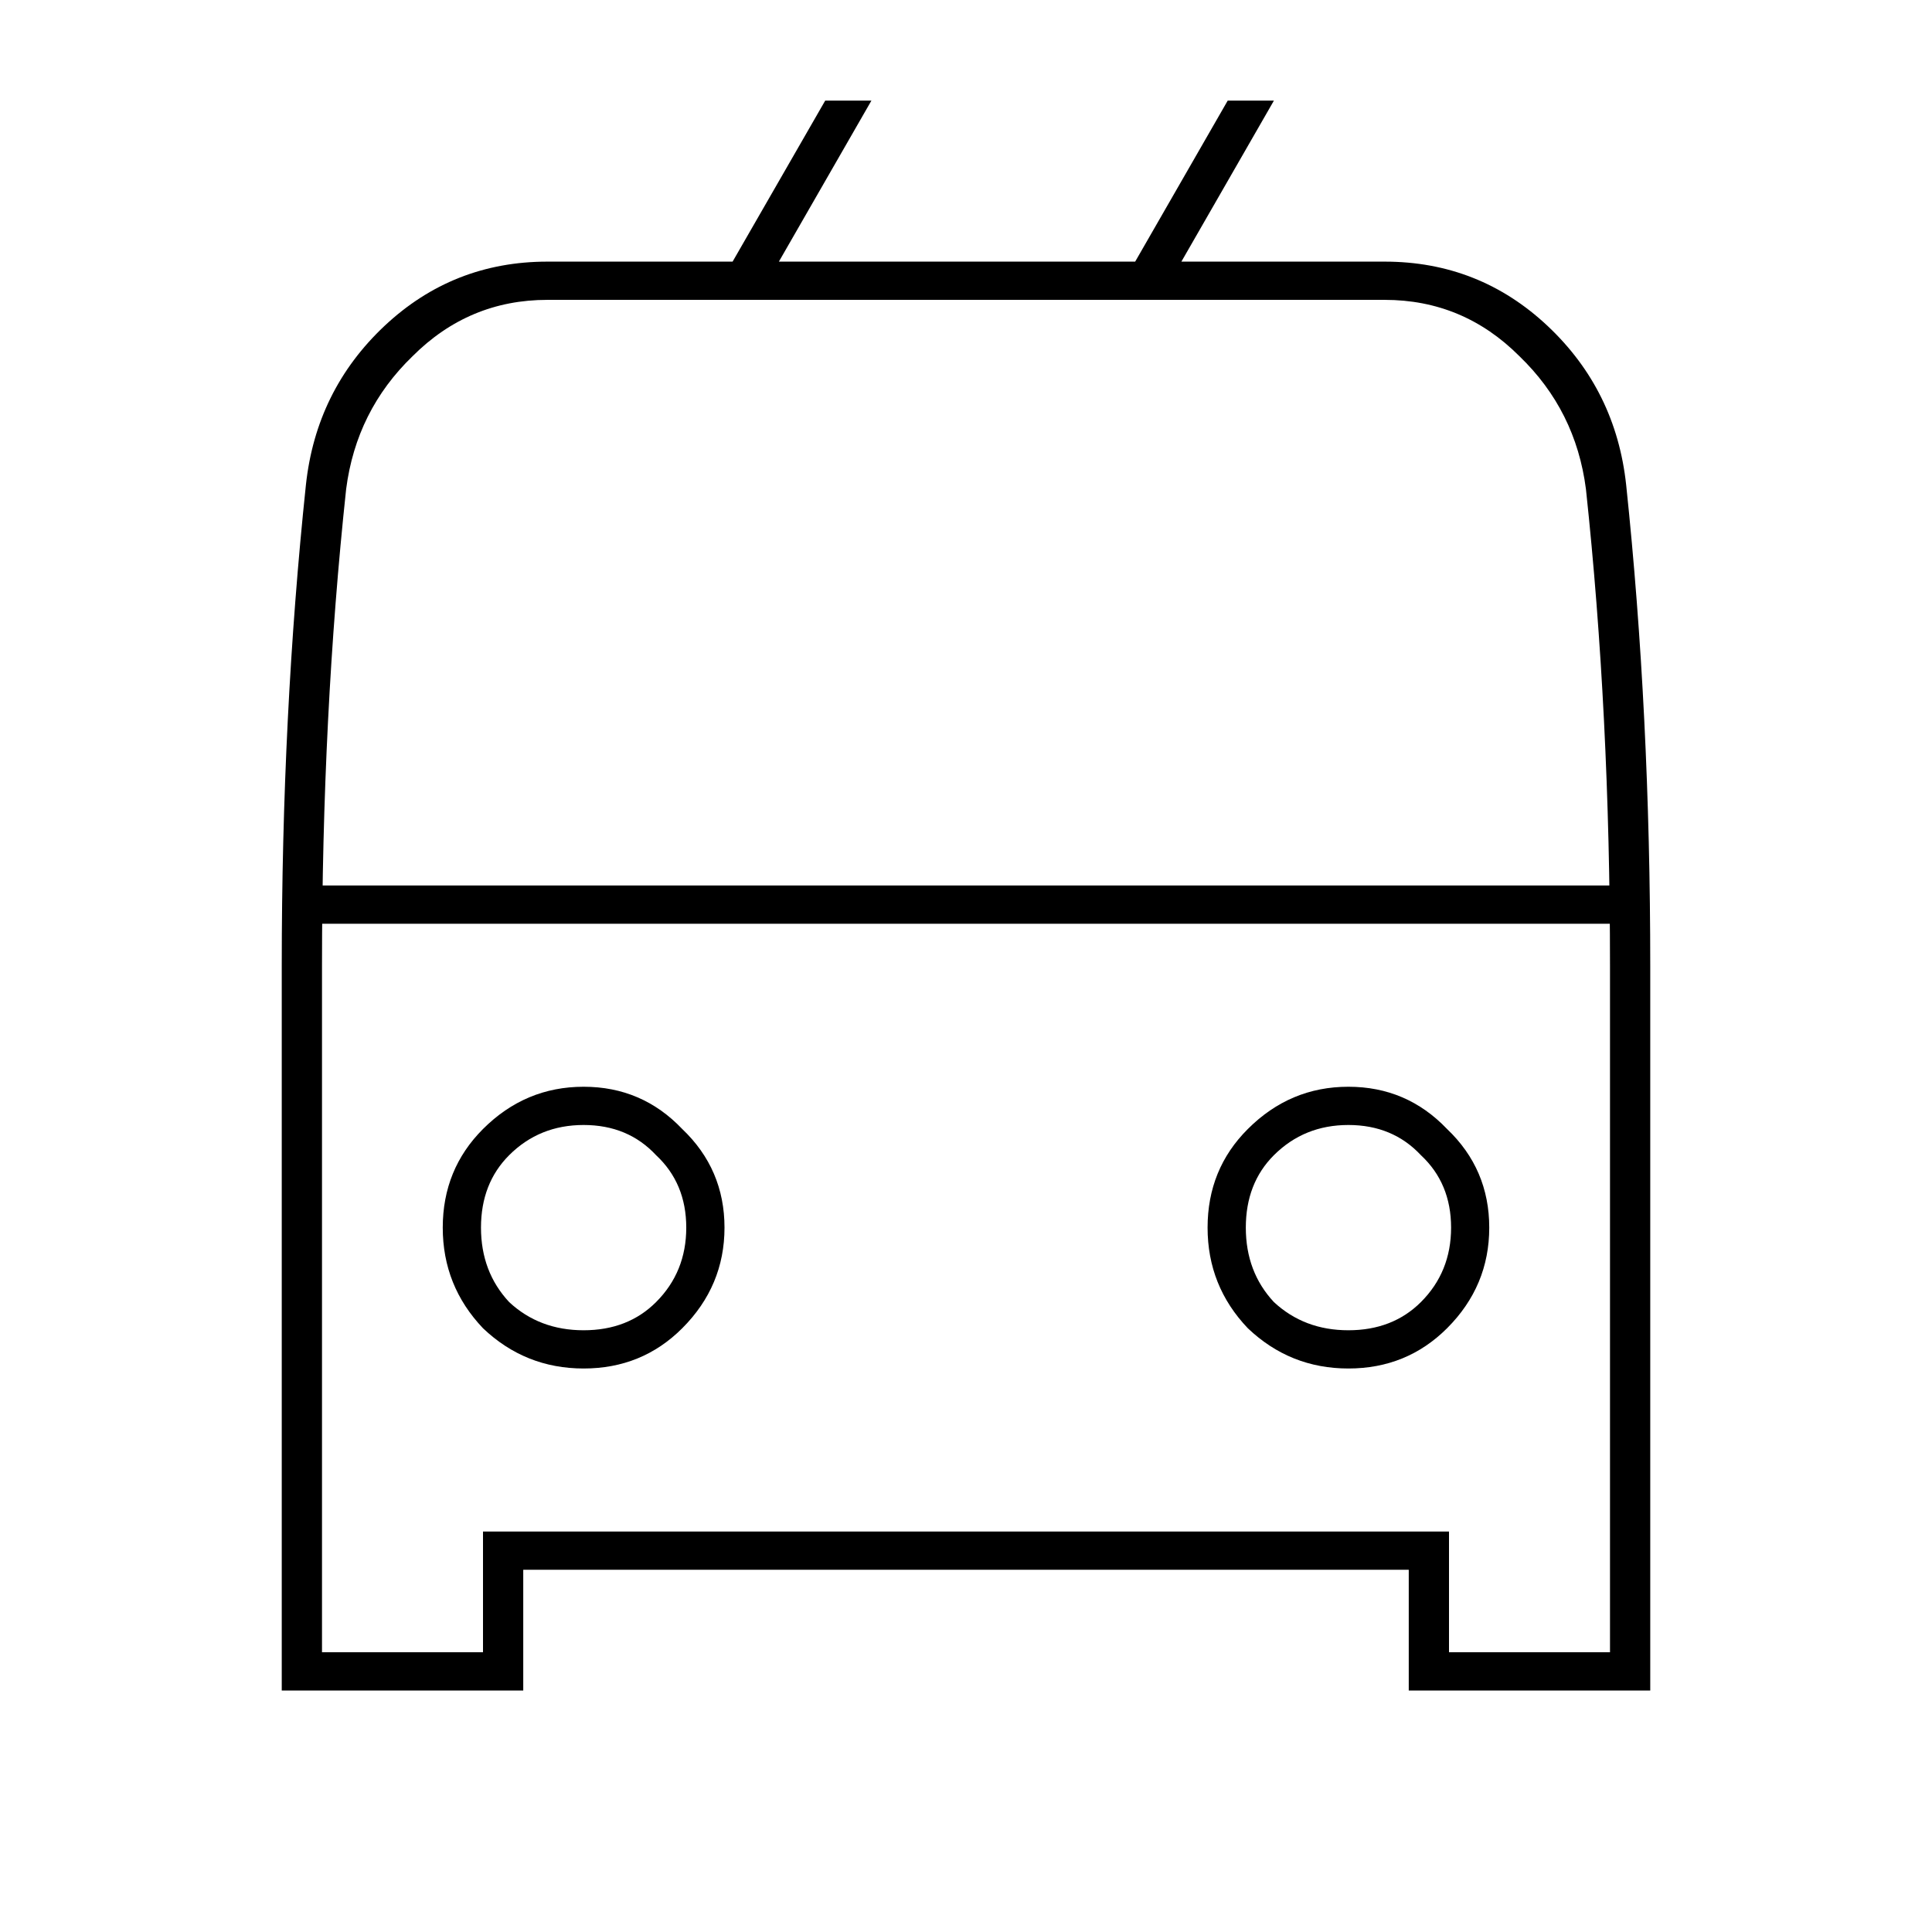
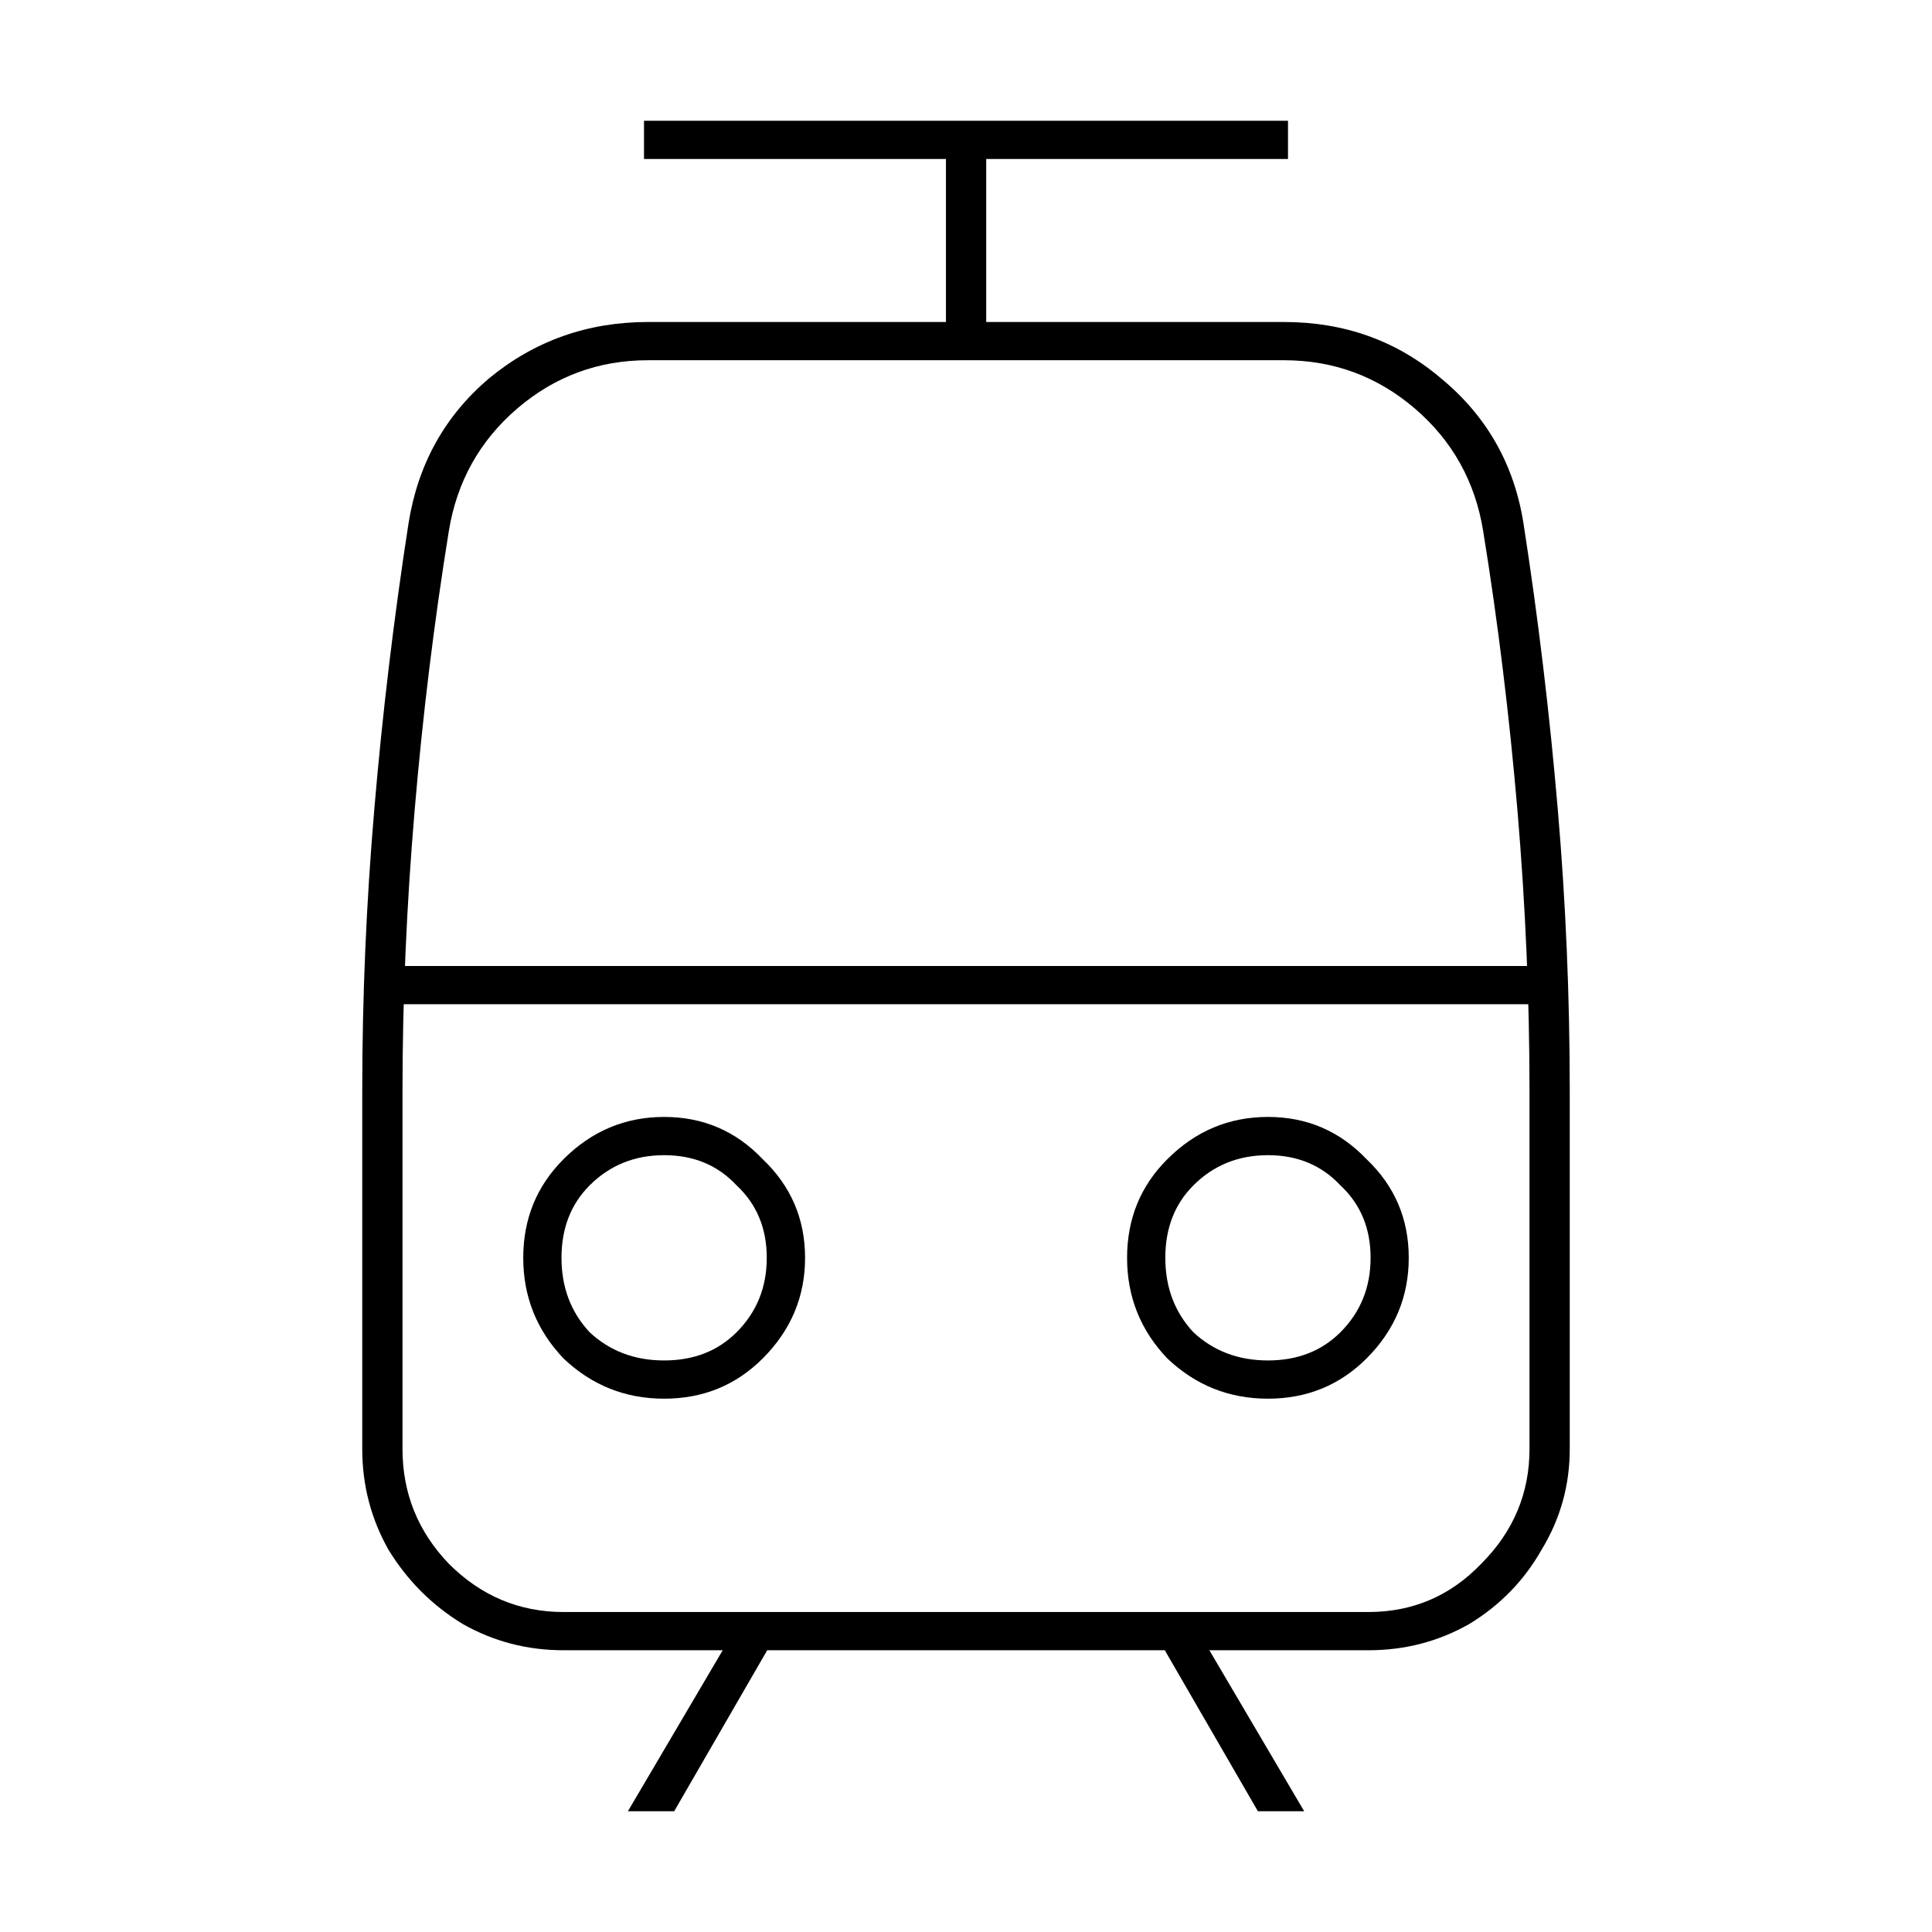
<svg xmlns="http://www.w3.org/2000/svg" width="24" height="24" viewBox="0 0 24 24" fill="none">
-   <g clip-path="url(#clip0_3194_2752)">
+   <g clip-path="url(#clip0_3194_2784)">
    <rect width="24" height="24" fill="white" />
-     <path d="M10.825 1.25L9.575 3.425H9L10.251 1.25H10.825ZM15.825 1.25L14.575 3.425H14.001L15.251 1.25H15.825ZM3.5 12C3.5 9.917 3.6 7.925 3.8 6.025C3.884 5.242 4.209 4.583 4.775 4.05C5.342 3.517 6.017 3.25 6.8 3.25H17.201C17.984 3.25 18.659 3.517 19.226 4.05C19.792 4.583 20.117 5.242 20.201 6.025C20.401 7.925 20.5 9.917 20.5 12V21H17.5V19.5H6.5V21H3.5V12ZM6 20.525V19.025H18V20.525H20V12C20 9.917 19.901 7.942 19.701 6.075C19.617 5.425 19.342 4.875 18.875 4.425C18.409 3.958 17.851 3.725 17.201 3.725H6.8C6.15 3.725 5.592 3.958 5.125 4.425C4.659 4.875 4.384 5.425 4.3 6.075C4.1 7.942 4 9.917 4 12V20.525H6ZM3.775 11H20.25V11.475H3.775V11ZM7.25 17C6.767 17 6.35 16.833 6 16.5C5.667 16.15 5.5 15.733 5.5 15.25C5.5 14.767 5.667 14.358 6 14.025C6.35 13.675 6.767 13.5 7.25 13.5C7.734 13.5 8.142 13.675 8.475 14.025C8.825 14.358 9 14.767 9 15.25C9 15.733 8.825 16.15 8.475 16.5C8.142 16.833 7.734 17 7.25 17ZM7.25 16.525C7.617 16.525 7.917 16.408 8.15 16.175C8.4 15.925 8.525 15.617 8.525 15.25C8.525 14.883 8.4 14.583 8.15 14.35C7.917 14.1 7.617 13.975 7.25 13.975C6.884 13.975 6.575 14.1 6.325 14.35C6.092 14.583 5.975 14.883 5.975 15.25C5.975 15.617 6.092 15.925 6.325 16.175C6.575 16.408 6.884 16.525 7.25 16.525ZM16.75 17C16.267 17 15.851 16.833 15.501 16.5C15.167 16.15 15.001 15.733 15.001 15.25C15.001 14.767 15.167 14.358 15.501 14.025C15.851 13.675 16.267 13.5 16.75 13.5C17.234 13.5 17.642 13.675 17.976 14.025C18.326 14.358 18.5 14.767 18.5 15.25C18.5 15.733 18.326 16.15 17.976 16.5C17.642 16.833 17.234 17 16.75 17ZM16.75 16.525C17.117 16.525 17.417 16.408 17.651 16.175C17.901 15.925 18.026 15.617 18.026 15.25C18.026 14.883 17.901 14.583 17.651 14.35C17.417 14.1 17.117 13.975 16.75 13.975C16.384 13.975 16.076 14.1 15.825 14.35C15.592 14.583 15.476 14.883 15.476 15.25C15.476 15.617 15.592 15.925 15.825 16.175C16.076 16.408 16.384 16.525 16.75 16.525Z" fill="black" />
+     <path d="M11.751 1.975H8V1.5H16V1.975H12.251V4.25H11.751V1.975ZM18.925 6.5C19.109 7.683 19.25 8.867 19.351 10.05C19.451 11.217 19.5 12.383 19.5 13.55V18C19.5 18.45 19.384 18.867 19.151 19.25C18.934 19.633 18.634 19.942 18.25 20.175C17.867 20.392 17.451 20.5 17 20.5H14.925L14.876 20.25L16.201 22.5H15.626L14.325 20.25L14.626 20.5H9.375L9.675 20.25L8.375 22.5H7.8L9.125 20.25L9.075 20.5H7C6.55 20.5 6.134 20.392 5.75 20.175C5.367 19.942 5.059 19.633 4.825 19.25C4.609 18.867 4.5 18.45 4.5 18V13.55C4.5 12.383 4.55 11.217 4.65 10.05C4.75 8.867 4.892 7.683 5.075 6.5C5.192 5.767 5.525 5.167 6.075 4.7C6.642 4.233 7.3 4 8.05 4H15.95C16.701 4 17.351 4.233 17.901 4.7C18.467 5.167 18.809 5.767 18.925 6.5ZM19.375 12V12.475H4.75V12H19.375ZM17 20.025C17.55 20.025 18.017 19.825 18.401 19.425C18.8 19.025 19 18.55 19 18V13.55C19 12.417 18.951 11.258 18.851 10.075C18.75 8.892 18.609 7.733 18.425 6.6C18.326 5.983 18.042 5.475 17.576 5.075C17.109 4.675 16.567 4.475 15.95 4.475H8.05C7.434 4.475 6.892 4.675 6.425 5.075C5.959 5.475 5.675 5.983 5.575 6.6C5.392 7.733 5.25 8.892 5.15 10.075C5.05 11.258 5 12.417 5 13.55V18C5 18.55 5.192 19.025 5.575 19.425C5.975 19.825 6.45 20.025 7 20.025H17ZM8.25 17.375C7.767 17.375 7.35 17.208 7 16.875C6.667 16.525 6.5 16.108 6.5 15.625C6.5 15.142 6.667 14.733 7 14.4C7.35 14.05 7.767 13.875 8.25 13.875C8.734 13.875 9.142 14.05 9.475 14.4C9.825 14.733 10.001 15.142 10.001 15.625C10.001 16.108 9.825 16.525 9.475 16.875C9.142 17.208 8.734 17.375 8.25 17.375ZM8.25 16.9C8.617 16.9 8.917 16.783 9.15 16.55C9.4 16.3 9.525 15.992 9.525 15.625C9.525 15.258 9.4 14.958 9.15 14.725C8.917 14.475 8.617 14.35 8.25 14.35C7.884 14.35 7.575 14.475 7.325 14.725C7.092 14.958 6.975 15.258 6.975 15.625C6.975 15.992 7.092 16.3 7.325 16.55C7.575 16.783 7.884 16.9 8.25 16.9ZM15.751 17.375C15.267 17.375 14.851 17.208 14.501 16.875C14.167 16.525 14.001 16.108 14.001 15.625C14.001 15.142 14.167 14.733 14.501 14.4C14.851 14.05 15.267 13.875 15.751 13.875C16.234 13.875 16.642 14.05 16.976 14.4C17.326 14.733 17.5 15.142 17.5 15.625C17.5 16.108 17.326 16.525 16.976 16.875C16.642 17.208 16.234 17.375 15.751 17.375ZM15.751 16.9C16.117 16.9 16.417 16.783 16.651 16.55C16.901 16.3 17.026 15.992 17.026 15.625C17.026 15.258 16.901 14.958 16.651 14.725C16.417 14.475 16.117 14.35 15.751 14.35C15.384 14.35 15.075 14.475 14.825 14.725C14.592 14.958 14.476 15.258 14.476 15.625C14.476 15.992 14.592 16.3 14.825 16.55C15.075 16.783 15.384 16.9 15.751 16.9Z" fill="black" />
  </g>
  <defs>
-     <clipPath id="clip0_3194_2752">
+     <clipPath id="clip0_3194_2784">
      <rect width="24" height="24" fill="white" />
    </clipPath>
  </defs>
</svg>
